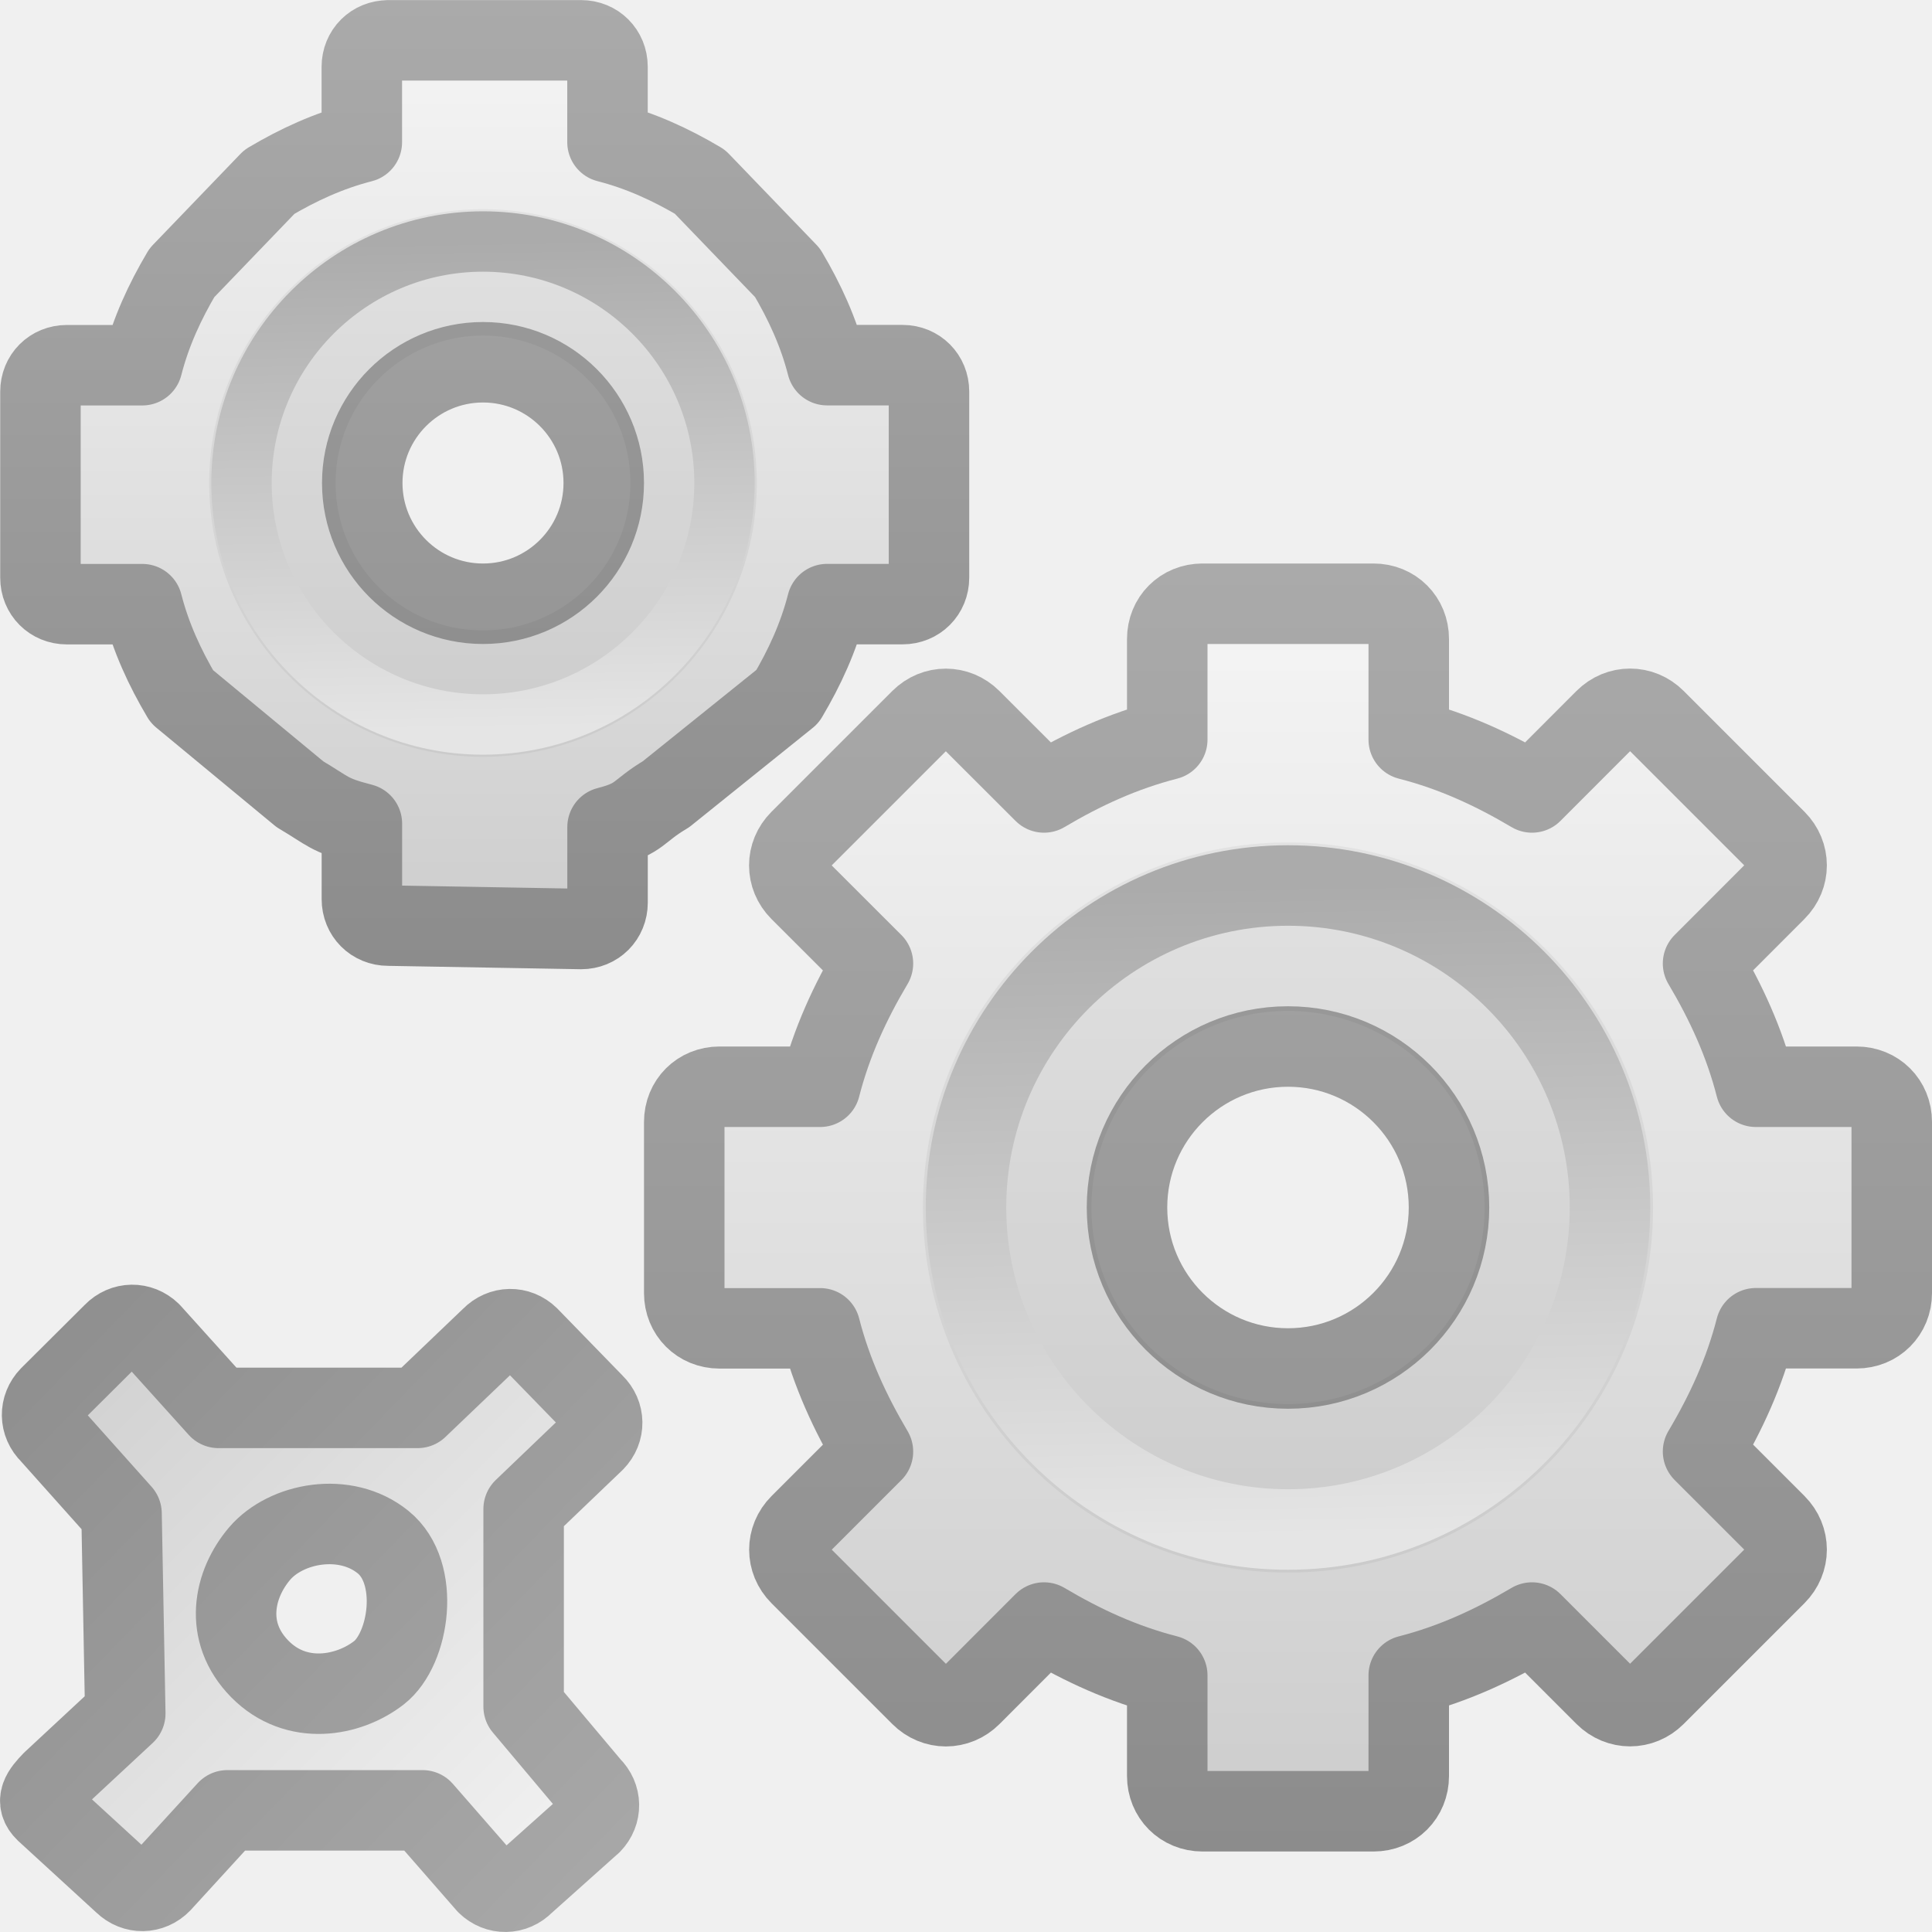
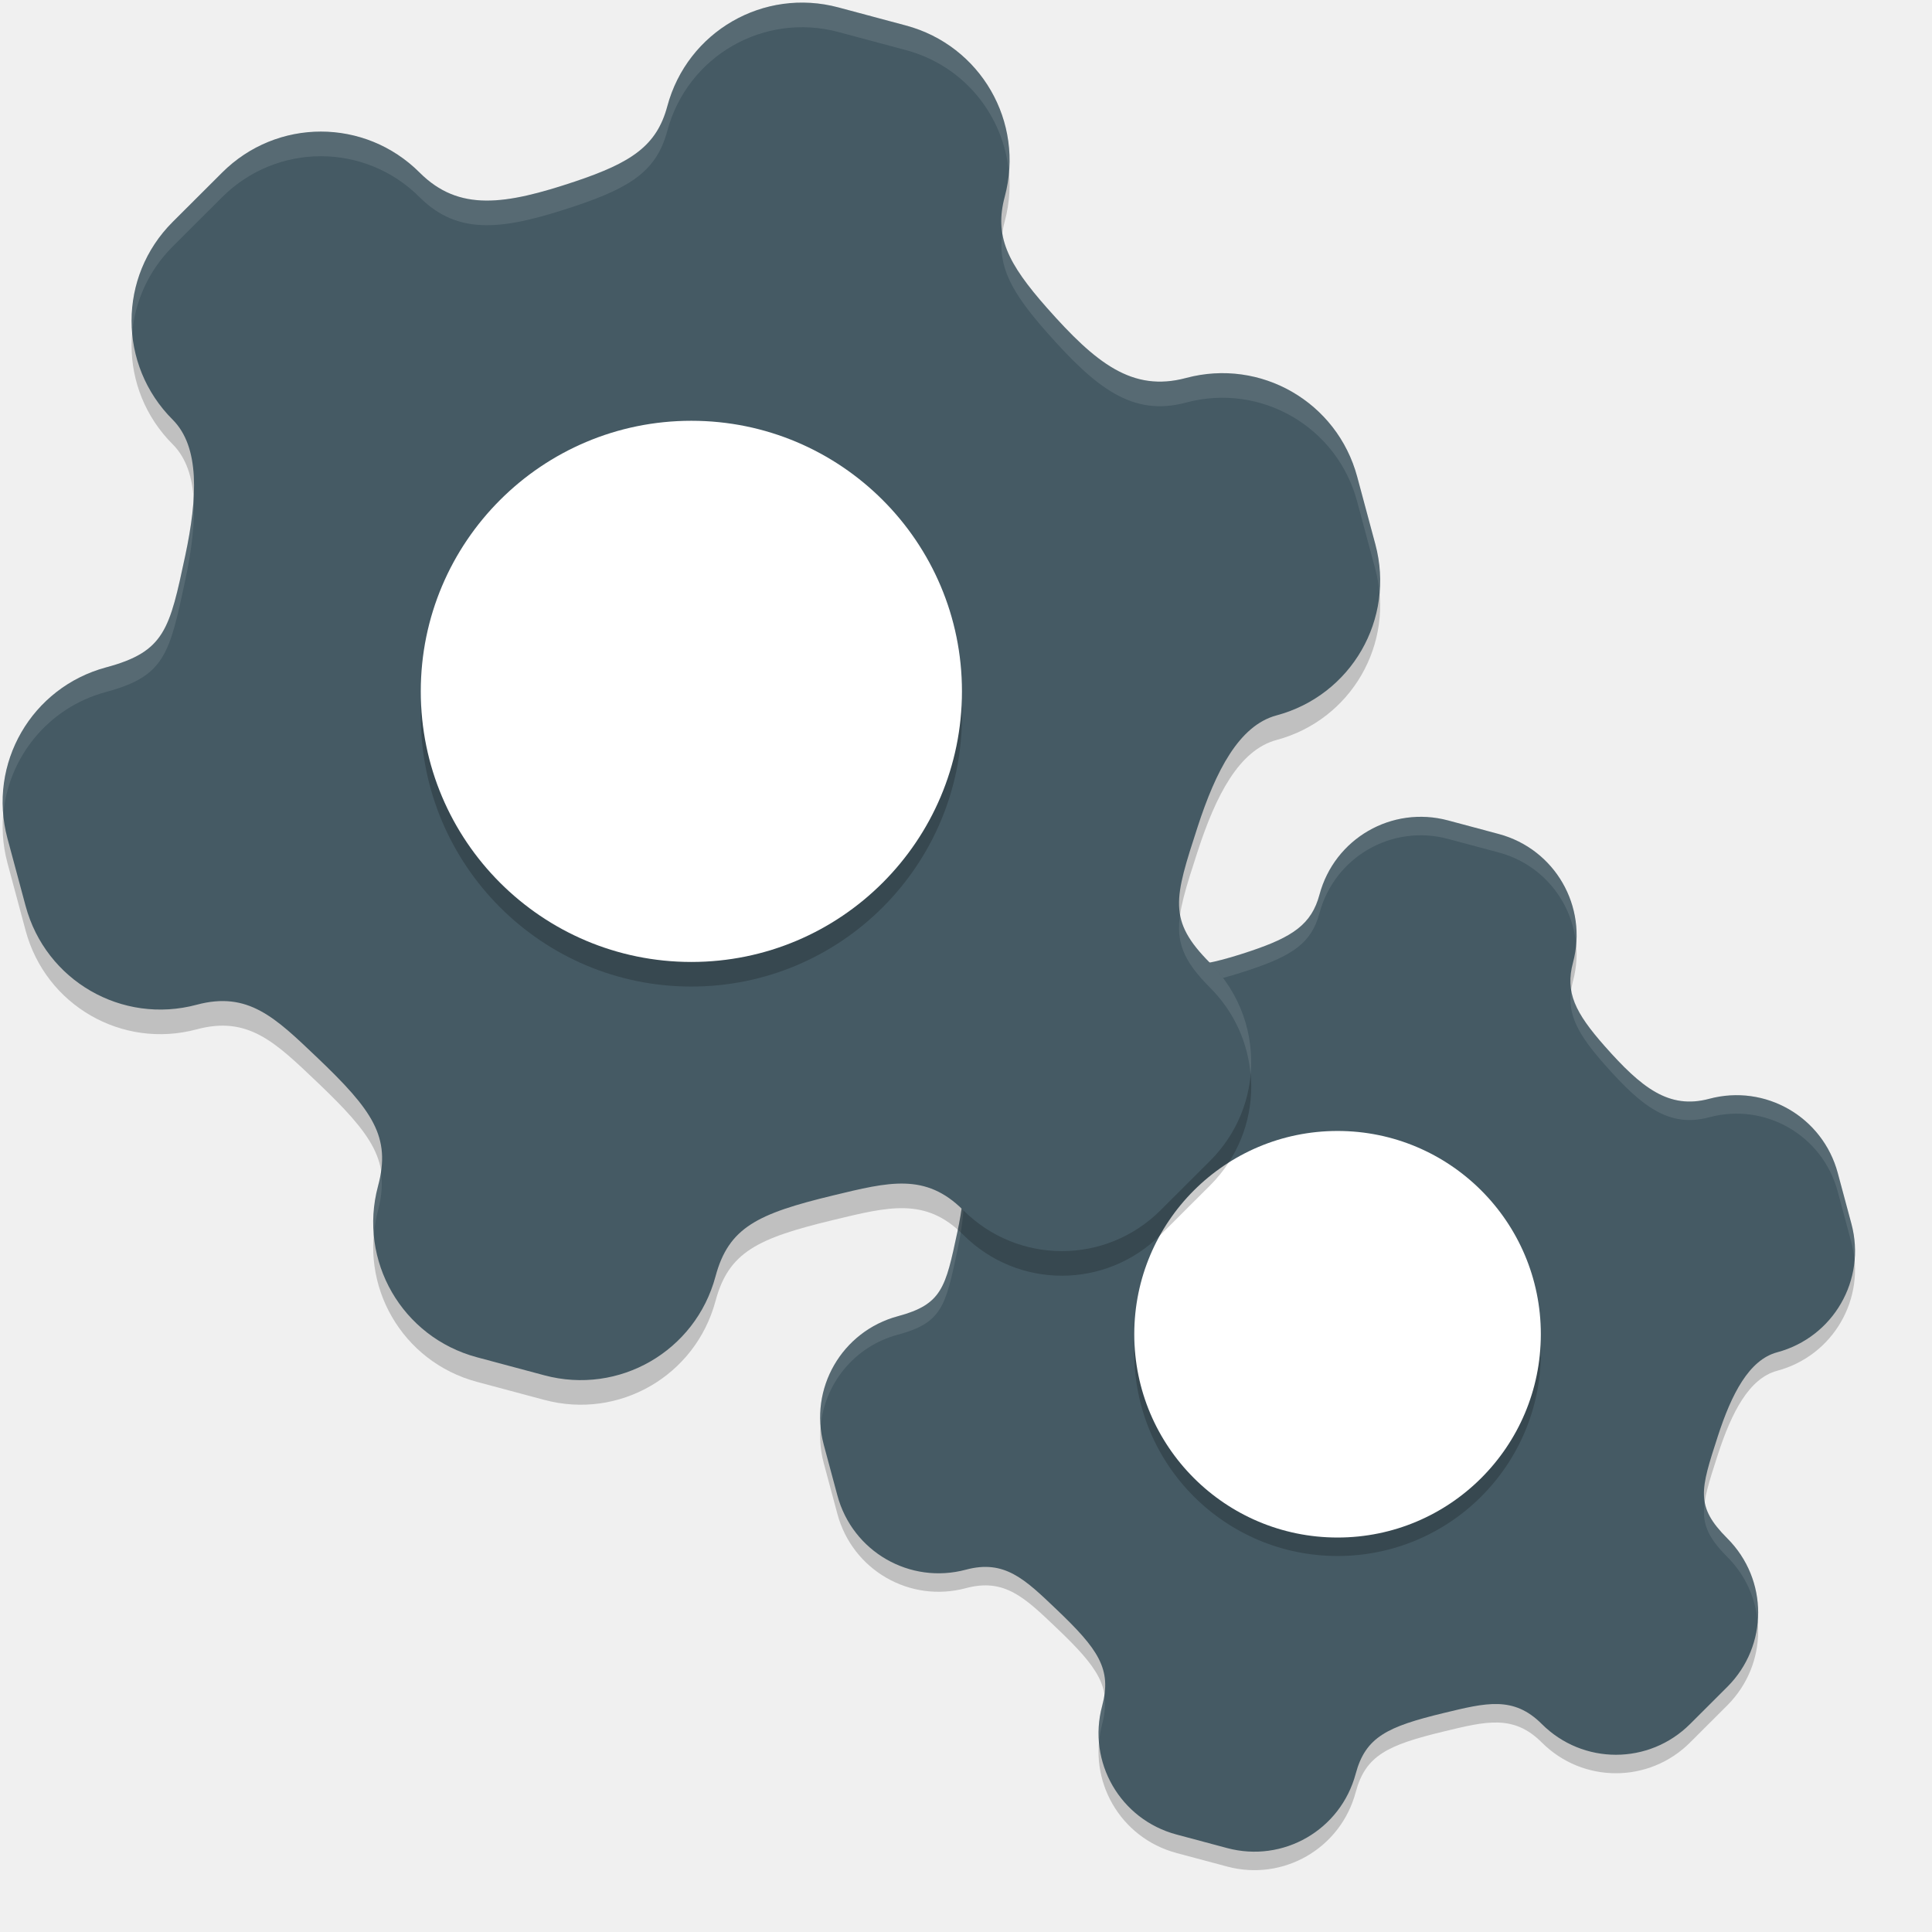
- <svg xmlns="http://www.w3.org/2000/svg" xmlns:xlink="http://www.w3.org/1999/xlink" version="1.0" width="24" height="24" id="svg2457">
-   <defs id="defs2459">
-     <linearGradient id="linearGradient5128">
-       <stop id="stop5130" style="stop-color:#e5e5e5;stop-opacity:1" offset="0" />
-       <stop id="stop5132" style="stop-color:#ababab;stop-opacity:1" offset="1" />
-     </linearGradient>
-     <linearGradient x1="86.133" y1="105.105" x2="84.639" y2="20.895" id="linearGradient3260" xlink:href="#linearGradient5128" gradientUnits="userSpaceOnUse" gradientTransform="matrix(0.09614231,0,0,0.09614231,1.846893,1.943036)" />
-     <linearGradient id="linearGradient3397">
-       <stop id="stop3399" style="stop-color:#aaaaaa;stop-opacity:1" offset="0" />
-       <stop id="stop3401" style="stop-color:#8c8c8c;stop-opacity:1" offset="1" />
-     </linearGradient>
-     <linearGradient x1="21" y1="0" x2="21" y2="16.005" id="linearGradient3264" xlink:href="#linearGradient3397" gradientUnits="userSpaceOnUse" gradientTransform="translate(-17.05819,0)" />
-     <linearGradient x1="63.999" y1="3.1" x2="63.999" y2="122.899" id="linearGradient3309" gradientUnits="userSpaceOnUse">
-       <stop id="stop3311" style="stop-color:#f6f6f6;stop-opacity:1" offset="0" />
-       <stop id="stop3313" style="stop-color:#cccccc;stop-opacity:1" offset="1" />
-     </linearGradient>
-     <linearGradient x1="25" y1="0" x2="25" y2="16" id="linearGradient3262" xlink:href="#linearGradient3309" gradientUnits="userSpaceOnUse" gradientTransform="translate(-17.05819,0)" />
-     <linearGradient x1="25" y1="0" x2="25" y2="16" id="linearGradient2967" xlink:href="#linearGradient3309" gradientUnits="userSpaceOnUse" gradientTransform="translate(-17.05819,0)" />
-     <linearGradient x1="21" y1="0" x2="21" y2="16.005" id="linearGradient2969" xlink:href="#linearGradient3397" gradientUnits="userSpaceOnUse" gradientTransform="translate(-17.05819,0)" />
-     <linearGradient x1="86.133" y1="105.105" x2="84.639" y2="20.895" id="linearGradient2971" xlink:href="#linearGradient5128" gradientUnits="userSpaceOnUse" gradientTransform="matrix(0.09614231,0,0,0.09614231,1.846893,1.943036)" />
-     <linearGradient x1="25.03" y1="0.288" x2="24.796" y2="15.371" id="linearGradient3791" xlink:href="#linearGradient3309" gradientUnits="userSpaceOnUse" gradientTransform="matrix(-0.6960254,0.7180172,-0.7180172,-0.6960254,28.30247,-1.786037)" />
-     <linearGradient x1="21" y1="0" x2="21" y2="16.005" id="linearGradient3793" xlink:href="#linearGradient3397" gradientUnits="userSpaceOnUse" gradientTransform="matrix(-0.6960254,0.7180172,-0.7180172,-0.6960254,28.30247,-1.786037)" />
-   </defs>
-   <g transform="translate(8,7)" id="layer1">
-     <g id="g2479">
-       <path d="M 6.938,0.5 C 6.689,0.5 6.5,0.689 6.5,0.938 l 0,1.25 C 5.946,2.33 5.449,2.559 4.969,2.844 L 4.062,1.938 c -0.176,-0.176 -0.449,-0.176 -0.625,0 l -1.5,1.5 c -0.176,0.176 -0.176,0.449 0,0.625 L 2.844,4.969 C 2.559,5.449 2.33,5.946 2.188,6.5 l -1.25,0 C 0.689,6.5 0.5,6.689 0.5,6.938 l 0,2.125 c 1e-8,0.248 0.189,0.438 0.438,0.438 l 1.25,0 c 0.142,0.554 0.372,1.051 0.656,1.531 L 1.938,11.938 c -0.176,0.176 -0.176,0.449 0,0.625 l 1.5,1.5 c 0.176,0.176 0.449,0.176 0.625,0 L 4.969,13.156 C 5.449,13.441 5.946,13.67 6.5,13.812 l 0,1.25 c 1e-7,0.248 0.189,0.438 0.438,0.438 l 2.125,0 C 9.311,15.5 9.5,15.311 9.5,15.062 l 0,-1.25 c 0.554,-0.142 1.051,-0.372 1.531,-0.656 l 0.906,0.906 c 0.176,0.176 0.449,0.176 0.625,0 l 1.5,-1.5 c 0.176,-0.176 0.176,-0.449 0,-0.625 L 13.156,11.031 C 13.441,10.551 13.67,10.054 13.812,9.5 l 1.25,0 C 15.311,9.5 15.5,9.311 15.5,9.062 l 0,-2.125 C 15.5,6.689 15.311,6.5 15.062,6.5 l -1.25,0 C 13.67,5.946 13.441,5.449 13.156,4.969 L 14.062,4.062 c 0.176,-0.176 0.176,-0.449 0,-0.625 l -1.5,-1.5 c -0.176,-0.176 -0.449,-0.176 -0.625,0 L 11.031,2.844 C 10.551,2.559 10.054,2.33 9.5,2.188 l 0,-1.25 C 9.5,0.689 9.311,0.5 9.062,0.5 l -2.125,0 z M 8,6 c 1.104,0 2,0.896 2,2 0,1.104 -0.896,2 -2,2 C 6.896,10 6,9.104 6,8 6,6.896 6.896,6 8,6 z" id="path2426" style="fill:url(#linearGradient3262);fill-opacity:1;fill-rule:nonzero;stroke:url(#linearGradient3264);stroke-width:1;stroke-linecap:butt;stroke-linejoin:round;stroke-miterlimit:4;stroke-opacity:1;stroke-dasharray:none;stroke-dashoffset:0;marker:none;visibility:visible;display:block;overflow:visible;enable-background:accumulate" />
-       <path d="M 8,3.465 C 5.499,3.465 3.465,5.499 3.465,8 3.465,10.501 5.499,12.535 8,12.535 10.501,12.535 12.535,10.501 12.535,8 12.535,5.499 10.501,3.465 8,3.465 z M 8,5.558 c 1.348,0 2.442,1.094 2.442,2.442 0,1.348 -1.094,2.442 -2.442,2.442 C 6.652,10.442 5.558,9.348 5.558,8 5.558,6.652 6.652,5.558 8,5.558 z" id="path3315" style="opacity:0.05;fill:#000000;fill-opacity:1;stroke:none" />
-       <path d="M 8,4 C 5.794,4 4,5.794 4,8 4,10.206 5.794,12 8,12 10.206,12 12,10.206 12,8 12,5.794 10.206,4 8,4 z" id="path28" style="fill:none;stroke:url(#linearGradient3260);stroke-width:1;stroke-miterlimit:4;stroke-dasharray:none" />
-     </g>
+ <svg xmlns="http://www.w3.org/2000/svg" width="64" height="64" version="1" id="svg5">
+   <defs id="defs5" />
+   <g id="g5" transform="matrix(0.6121897,0,0,0.6121897,24.71819,24.6085)">
+     <path style="opacity:0.2" d="M 37.981,5.197 C 34.941,4.382 31.836,6.175 31.022,9.214 c -0.429,1.6 -1.444,2.286 -3.749,3.058 -2.842,0.951 -4.718,1.24 -6.318,-0.36 -2.225,-2.225 -5.809,-2.224 -8.034,0.002 l -2.01,2.006 c -2.225,2.225 -2.224,5.809 0.002,8.034 1.114,1.114 1.01,3.188 0.511,5.532 -0.637,2.989 -0.824,3.897 -3.208,4.536 -3.04,0.815 -4.833,3.917 -4.018,6.957 l 0.737,2.742 c 0.815,3.04 3.917,4.833 6.957,4.018 2.087,-0.559 3.184,0.516 4.881,2.132 2.283,2.173 3.024,3.242 2.489,5.239 -0.815,3.04 0.978,6.144 4.018,6.959 l 1.371,0.367 1.371,0.367 c 3.04,0.815 6.144,-0.978 6.959,-4.018 0.535,-1.997 1.711,-2.552 4.774,-3.292 2.278,-0.55 3.765,-0.933 5.293,0.594 2.225,2.225 5.809,2.224 8.034,-0.002 l 2.01,-2.006 c 2.225,-2.225 2.224,-5.809 -0.002,-8.034 -1.746,-1.746 -1.453,-2.625 -0.511,-5.532 0.74,-2.28 1.687,-4.128 3.208,-4.536 3.04,-0.815 4.833,-3.917 4.018,-6.957 l -0.737,-2.742 C 58.252,21.239 55.149,19.446 52.11,20.26 49.924,20.846 48.444,19.657 46.458,17.413 44.848,15.592 44.311,14.49 44.74,12.89 45.554,9.85 43.762,6.746 40.722,5.931 L 39.352,5.564 Z" id="path1" />
+     <path style="fill:#455a64" d="M 37.981,4.197 C 34.941,3.382 31.836,5.174 31.022,8.214 c -0.429,1.6 -1.444,2.286 -3.749,3.058 -2.842,0.951 -4.718,1.24 -6.318,-0.36 -2.225,-2.225 -5.809,-2.224 -8.034,0.002 l -2.01,2.006 c -2.225,2.225 -2.224,5.809 0.002,8.034 1.114,1.114 1.01,3.188 0.511,5.532 -0.637,2.989 -0.824,3.897 -3.208,4.536 -3.04,0.815 -4.833,3.917 -4.018,6.957 l 0.737,2.742 c 0.815,3.04 3.917,4.833 6.957,4.018 2.087,-0.559 3.184,0.516 4.881,2.132 2.283,2.173 3.024,3.242 2.489,5.239 -0.815,3.04 0.978,6.144 4.018,6.959 l 1.371,0.367 1.371,0.367 c 3.04,0.815 6.144,-0.978 6.959,-4.018 0.535,-1.997 1.711,-2.552 4.774,-3.292 2.278,-0.55 3.765,-0.933 5.293,0.594 2.225,2.225 5.809,2.224 8.034,-0.002 l 2.01,-2.006 c 2.225,-2.225 2.224,-5.809 -0.002,-8.034 -1.746,-1.746 -1.453,-2.625 -0.511,-5.532 0.74,-2.28 1.687,-4.128 3.208,-4.536 3.04,-0.815 4.833,-3.917 4.018,-6.957 l -0.737,-2.742 C 58.252,20.239 55.149,18.446 52.11,19.26 49.924,19.846 48.444,18.657 46.458,16.413 44.848,14.592 44.311,13.49 44.74,11.89 45.554,8.85 43.762,5.746 40.722,4.931 L 39.352,4.564 Z" id="path2" />
+     <path style="opacity:0.2" d="m 32,22 c 6.075,0 11,4.925 11,11 0,6.075 -4.925,11 -11,11 -6.075,0 -11,-4.925 -11,-11 0,-6.075 4.925,-11 11,-11 z" id="path3" />
+     <path fill="#ffffff" d="m 32,21 c 6.075,0 11,4.925 11,11 0,6.075 -4.925,11 -11,11 -6.075,0 -11,-4.925 -11,-11 0,-6.075 4.925,-11 11,-11 z" id="path4" />
+     <path style="opacity:0.1;fill:#ffffff" d="m 36.279,4.004 c -2.422,0.094 -4.596,1.741 -5.258,4.211 -0.429,1.6 -1.443,2.286 -3.748,3.057 -2.842,0.951 -4.719,1.24 -6.318,-0.359 -2.225,-2.225 -5.81,-2.223 -8.035,0.002 l -2.01,2.006 c -1.241,1.241 -1.786,2.903 -1.643,4.518 0.113,-1.282 0.658,-2.533 1.643,-3.518 l 2.01,-2.006 c 2.225,-2.225 5.81,-2.227 8.035,-0.002 1.6,1.6 3.476,1.31 6.318,0.359 2.305,-0.771 3.319,-1.457 3.748,-3.057 0.815,-3.04 3.919,-4.832 6.959,-4.018 l 1.371,0.367 1.371,0.367 c 2.376,0.637 3.983,2.674 4.186,4.984 C 45.151,8.213 43.437,5.659 40.723,4.932 L 39.352,4.564 37.98,4.197 C 37.41,4.045 36.838,3.982 36.279,4.004 Z m 8.367,9.357 c -0.208,1.358 0.366,2.416 1.812,4.051 1.986,2.245 3.465,3.433 5.65,2.848 3.04,-0.815 6.143,0.98 6.957,4.02 l 0.736,2.742 c 0.087,0.326 0.141,0.652 0.17,0.977 0.057,-0.646 0.008,-1.312 -0.17,-1.977 l -0.736,-2.742 c -0.815,-3.04 -3.917,-4.834 -6.957,-4.02 -2.185,0.586 -3.664,-0.603 -5.65,-2.848 -1.076,-1.216 -1.663,-2.113 -1.812,-3.051 z M 11.762,24.162 c -0.043,0.724 -0.163,1.505 -0.338,2.324 -0.637,2.989 -0.824,3.896 -3.209,4.535 -2.714,0.727 -4.43,3.28 -4.188,5.982 0.203,-2.31 1.812,-4.346 4.188,-4.982 2.385,-0.639 2.572,-1.546 3.209,-4.535 0.259,-1.214 0.406,-2.351 0.338,-3.324 z m 40.111,16.877 c -0.175,1.143 0.111,1.904 1.215,3.008 0.99,0.99 1.537,2.247 1.646,3.535 0.148,-1.62 -0.401,-3.292 -1.646,-4.537 -0.751,-0.751 -1.108,-1.345 -1.215,-2.006 z M 19.377,51.521 c -0.028,0.189 -0.062,0.381 -0.117,0.588 -0.178,0.664 -0.224,1.329 -0.168,1.975 0.029,-0.324 0.081,-0.649 0.168,-0.975 0.159,-0.595 0.191,-1.104 0.117,-1.588 z" id="path5" />
  </g>
-   <g transform="scale(0.75,0.75)" id="g2957">
-     <g id="g2959">
-       <path d="m 6.431,0.669 c -0.248,0 -0.438,0.189 -0.438,0.437 l 0,1.25 c -0.554,0.142 -1.051,0.372 -1.531,0.656 L 3.013,4.518 c -0.284,0.48 -0.514,0.977 -0.656,1.531 l -1.25,0 c -0.248,0 -0.437,0.189 -0.437,0.438 l 0,3.082 c 1e-8,0.248 0.189,0.438 0.437,0.438 l 1.25,0 c 0.142,0.554 0.372,1.051 0.656,1.531 L 4.969,13.156 c 0.48,0.284 0.471,0.345 1.025,0.487 l 0,1.25 c 1e-7,0.248 0.189,0.438 0.438,0.438 l 3.194,0.056 c 0.248,0 0.437,-0.189 0.437,-0.438 l 0,-1.25 c 0.554,-0.142 0.488,-0.259 0.968,-0.544 l 2.012,-1.618 c 0.284,-0.48 0.514,-0.977 0.656,-1.531 l 1.25,0 c 0.248,0 0.438,-0.189 0.438,-0.438 l 0,-3.082 c 0,-0.248 -0.189,-0.438 -0.438,-0.438 l -1.25,0 c -0.142,-0.554 -0.372,-1.051 -0.656,-1.531 l -1.45,-1.506 c -0.48,-0.284 -0.977,-0.514 -1.531,-0.656 l 0,-1.25 c 0,-0.248 -0.189,-0.437 -0.437,-0.437 l -3.194,0 z M 8,6 c 1.104,0 2,0.896 2,2 0,1.104 -0.896,2 -2,2 C 6.896,10 6,9.104 6,8 6,6.896 6.896,6 8,6 z" id="path2961" style="fill:url(#linearGradient2967);fill-opacity:1;fill-rule:nonzero;stroke:url(#linearGradient2969);stroke-width:1.333;stroke-linecap:butt;stroke-linejoin:round;stroke-miterlimit:4;stroke-opacity:1;stroke-dasharray:none;stroke-dashoffset:0;marker:none;visibility:visible;display:block;overflow:visible;enable-background:accumulate" />
-       <path d="M 8,3.465 C 5.499,3.465 3.465,5.499 3.465,8 3.465,10.501 5.499,12.535 8,12.535 10.501,12.535 12.535,10.501 12.535,8 12.535,5.499 10.501,3.465 8,3.465 z M 8,5.558 c 1.348,0 2.442,1.094 2.442,2.442 0,1.348 -1.094,2.442 -2.442,2.442 C 6.652,10.442 5.558,9.348 5.558,8 5.558,6.652 6.652,5.558 8,5.558 z" id="path2963" style="opacity:0.05;fill:#000000;fill-opacity:1;stroke:none" />
-       <path d="M 8,4 C 5.794,4 4,5.794 4,8 4,10.206 5.794,12 8,12 10.206,12 12,10.206 12,8 12,5.794 10.206,4 8,4 z" id="path2965" style="fill:none;stroke:url(#linearGradient2971);stroke-width:1;stroke-miterlimit:4;stroke-dasharray:none" />
-     </g>
-   </g>
-   <g transform="matrix(0.75,0,0,0.75,-8,0)" id="g3781">
-     <g transform="translate(10.66667,16)" id="g3783">
-       <path d="m 9.793,14.206 c 0.173,-0.178 0.169,-0.446 -0.01,-0.619 l -1.11,-1.32 0,-3.273 1.173,-1.123 C 10.02,7.693 10.016,7.425 9.837,7.252 L 8.757,6.142 C 8.579,5.969 8.311,5.974 8.138,6.152 l -1.221,1.167 -3.297,0 L 2.496,6.072 C 2.317,5.899 2.05,5.903 1.877,6.082 L 0.824,7.13 c -0.173,0.178 -0.169,0.446 0.01,0.619 l 1.179,1.32 0.062,3.312 -1.208,1.123 c -0.173,0.178 -0.289,0.328 -0.111,0.5 l 1.296,1.188 c 0.178,0.173 0.446,0.169 0.619,-0.01 l 1.095,-1.197 3.233,0 1.066,1.221 c 0.178,0.173 0.446,0.169 0.619,-0.01 l 1.109,-0.991 z M 6.278,11.705 C 5.775,12.097 4.91,12.259 4.304,11.644 3.697,11.028 3.869,10.236 4.303,9.729 4.738,9.222 5.717,9.033 6.345,9.542 6.973,10.051 6.78,11.313 6.278,11.705 z" id="path3785" style="fill:url(#linearGradient3791);fill-opacity:1;fill-rule:nonzero;stroke:url(#linearGradient3793);stroke-width:1.333;stroke-linecap:butt;stroke-linejoin:round;stroke-miterlimit:4;stroke-opacity:1;stroke-dasharray:none;stroke-dashoffset:0;marker:none;visibility:visible;display:block;overflow:visible;enable-background:accumulate" />
-     </g>
+   <g id="g10" transform="matrix(0.8148762,0,0,0.8148762,-3.173551,-3.173602)">
+     <path style="opacity:0.2" d="M 37.981,5.197 C 34.941,4.382 31.836,6.175 31.022,9.214 c -0.429,1.6 -1.444,2.286 -3.749,3.058 -2.842,0.951 -4.718,1.24 -6.318,-0.36 -2.225,-2.225 -5.809,-2.224 -8.034,0.002 l -2.01,2.006 c -2.225,2.225 -2.224,5.809 0.002,8.034 1.114,1.114 1.01,3.188 0.511,5.532 -0.637,2.989 -0.824,3.897 -3.208,4.536 -3.04,0.815 -4.833,3.917 -4.018,6.957 l 0.737,2.742 c 0.815,3.04 3.917,4.833 6.957,4.018 2.087,-0.559 3.184,0.516 4.881,2.132 2.283,2.173 3.024,3.242 2.489,5.239 -0.815,3.04 0.978,6.144 4.018,6.959 l 1.371,0.367 1.371,0.367 c 3.04,0.815 6.144,-0.978 6.959,-4.018 0.535,-1.997 1.711,-2.552 4.774,-3.292 2.278,-0.55 3.765,-0.933 5.293,0.594 2.225,2.225 5.809,2.224 8.034,-0.002 l 2.01,-2.006 c 2.225,-2.225 2.224,-5.809 -0.002,-8.034 -1.746,-1.746 -1.453,-2.625 -0.511,-5.532 0.74,-2.28 1.687,-4.128 3.208,-4.536 3.04,-0.815 4.833,-3.917 4.018,-6.957 l -0.737,-2.742 C 58.252,21.239 55.149,19.446 52.11,20.26 49.924,20.846 48.444,19.657 46.458,17.413 44.848,15.592 44.311,14.49 44.74,12.89 45.554,9.85 43.762,6.746 40.722,5.931 L 39.352,5.564 Z" id="path6" />
+     <path style="fill:#455a64" d="M 37.981,4.197 C 34.941,3.382 31.836,5.174 31.022,8.214 c -0.429,1.6 -1.444,2.286 -3.749,3.058 -2.842,0.951 -4.718,1.24 -6.318,-0.36 -2.225,-2.225 -5.809,-2.224 -8.034,0.002 l -2.01,2.006 c -2.225,2.225 -2.224,5.809 0.002,8.034 1.114,1.114 1.01,3.188 0.511,5.532 -0.637,2.989 -0.824,3.897 -3.208,4.536 -3.04,0.815 -4.833,3.917 -4.018,6.957 l 0.737,2.742 c 0.815,3.04 3.917,4.833 6.957,4.018 2.087,-0.559 3.184,0.516 4.881,2.132 2.283,2.173 3.024,3.242 2.489,5.239 -0.815,3.04 0.978,6.144 4.018,6.959 l 1.371,0.367 1.371,0.367 c 3.04,0.815 6.144,-0.978 6.959,-4.018 0.535,-1.997 1.711,-2.552 4.774,-3.292 2.278,-0.55 3.765,-0.933 5.293,0.594 2.225,2.225 5.809,2.224 8.034,-0.002 l 2.01,-2.006 c 2.225,-2.225 2.224,-5.809 -0.002,-8.034 -1.746,-1.746 -1.453,-2.625 -0.511,-5.532 0.74,-2.28 1.687,-4.128 3.208,-4.536 3.04,-0.815 4.833,-3.917 4.018,-6.957 l -0.737,-2.742 C 58.252,20.239 55.149,18.446 52.11,19.26 49.924,19.846 48.444,18.657 46.458,16.413 44.848,14.592 44.311,13.49 44.74,11.89 45.554,8.85 43.762,5.746 40.722,4.931 L 39.352,4.564 Z" id="path7" />
+     <path style="opacity:0.2" d="m 32,22 c 6.075,0 11,4.925 11,11 0,6.075 -4.925,11 -11,11 -6.075,0 -11,-4.925 -11,-11 0,-6.075 4.925,-11 11,-11 z" id="path8" />
+     <path fill="#ffffff" d="m 32,21 c 6.075,0 11,4.925 11,11 0,6.075 -4.925,11 -11,11 -6.075,0 -11,-4.925 -11,-11 0,-6.075 4.925,-11 11,-11 z" id="path9" />
+     <path style="opacity:0.1;fill:#ffffff" d="m 36.279,4.004 c -2.422,0.094 -4.596,1.741 -5.258,4.211 -0.429,1.6 -1.443,2.286 -3.748,3.057 -2.842,0.951 -4.719,1.24 -6.318,-0.359 -2.225,-2.225 -5.81,-2.223 -8.035,0.002 l -2.01,2.006 c -1.241,1.241 -1.786,2.903 -1.643,4.518 0.113,-1.282 0.658,-2.533 1.643,-3.518 l 2.01,-2.006 c 2.225,-2.225 5.81,-2.227 8.035,-0.002 1.6,1.6 3.476,1.31 6.318,0.359 2.305,-0.771 3.319,-1.457 3.748,-3.057 0.815,-3.04 3.919,-4.832 6.959,-4.018 l 1.371,0.367 1.371,0.367 c 2.376,0.637 3.983,2.674 4.186,4.984 C 45.151,8.213 43.437,5.659 40.723,4.932 L 39.352,4.564 37.98,4.197 C 37.41,4.045 36.838,3.982 36.279,4.004 Z m 8.367,9.357 c -0.208,1.358 0.366,2.416 1.812,4.051 1.986,2.245 3.465,3.433 5.65,2.848 3.04,-0.815 6.143,0.98 6.957,4.02 l 0.736,2.742 c 0.087,0.326 0.141,0.652 0.17,0.977 0.057,-0.646 0.008,-1.312 -0.17,-1.977 l -0.736,-2.742 c -0.815,-3.04 -3.917,-4.834 -6.957,-4.02 -2.185,0.586 -3.664,-0.603 -5.65,-2.848 -1.076,-1.216 -1.663,-2.113 -1.812,-3.051 z M 11.762,24.162 c -0.043,0.724 -0.163,1.505 -0.338,2.324 -0.637,2.989 -0.824,3.896 -3.209,4.535 -2.714,0.727 -4.43,3.28 -4.188,5.982 0.203,-2.31 1.812,-4.346 4.188,-4.982 2.385,-0.639 2.572,-1.546 3.209,-4.535 0.259,-1.214 0.406,-2.351 0.338,-3.324 z m 40.111,16.877 c -0.175,1.143 0.111,1.904 1.215,3.008 0.99,0.99 1.537,2.247 1.646,3.535 0.148,-1.62 -0.401,-3.292 -1.646,-4.537 -0.751,-0.751 -1.108,-1.345 -1.215,-2.006 z M 19.377,51.521 c -0.028,0.189 -0.062,0.381 -0.117,0.588 -0.178,0.664 -0.224,1.329 -0.168,1.975 0.029,-0.324 0.081,-0.649 0.168,-0.975 0.159,-0.595 0.191,-1.104 0.117,-1.588 z" id="path10" />
  </g>
</svg>
